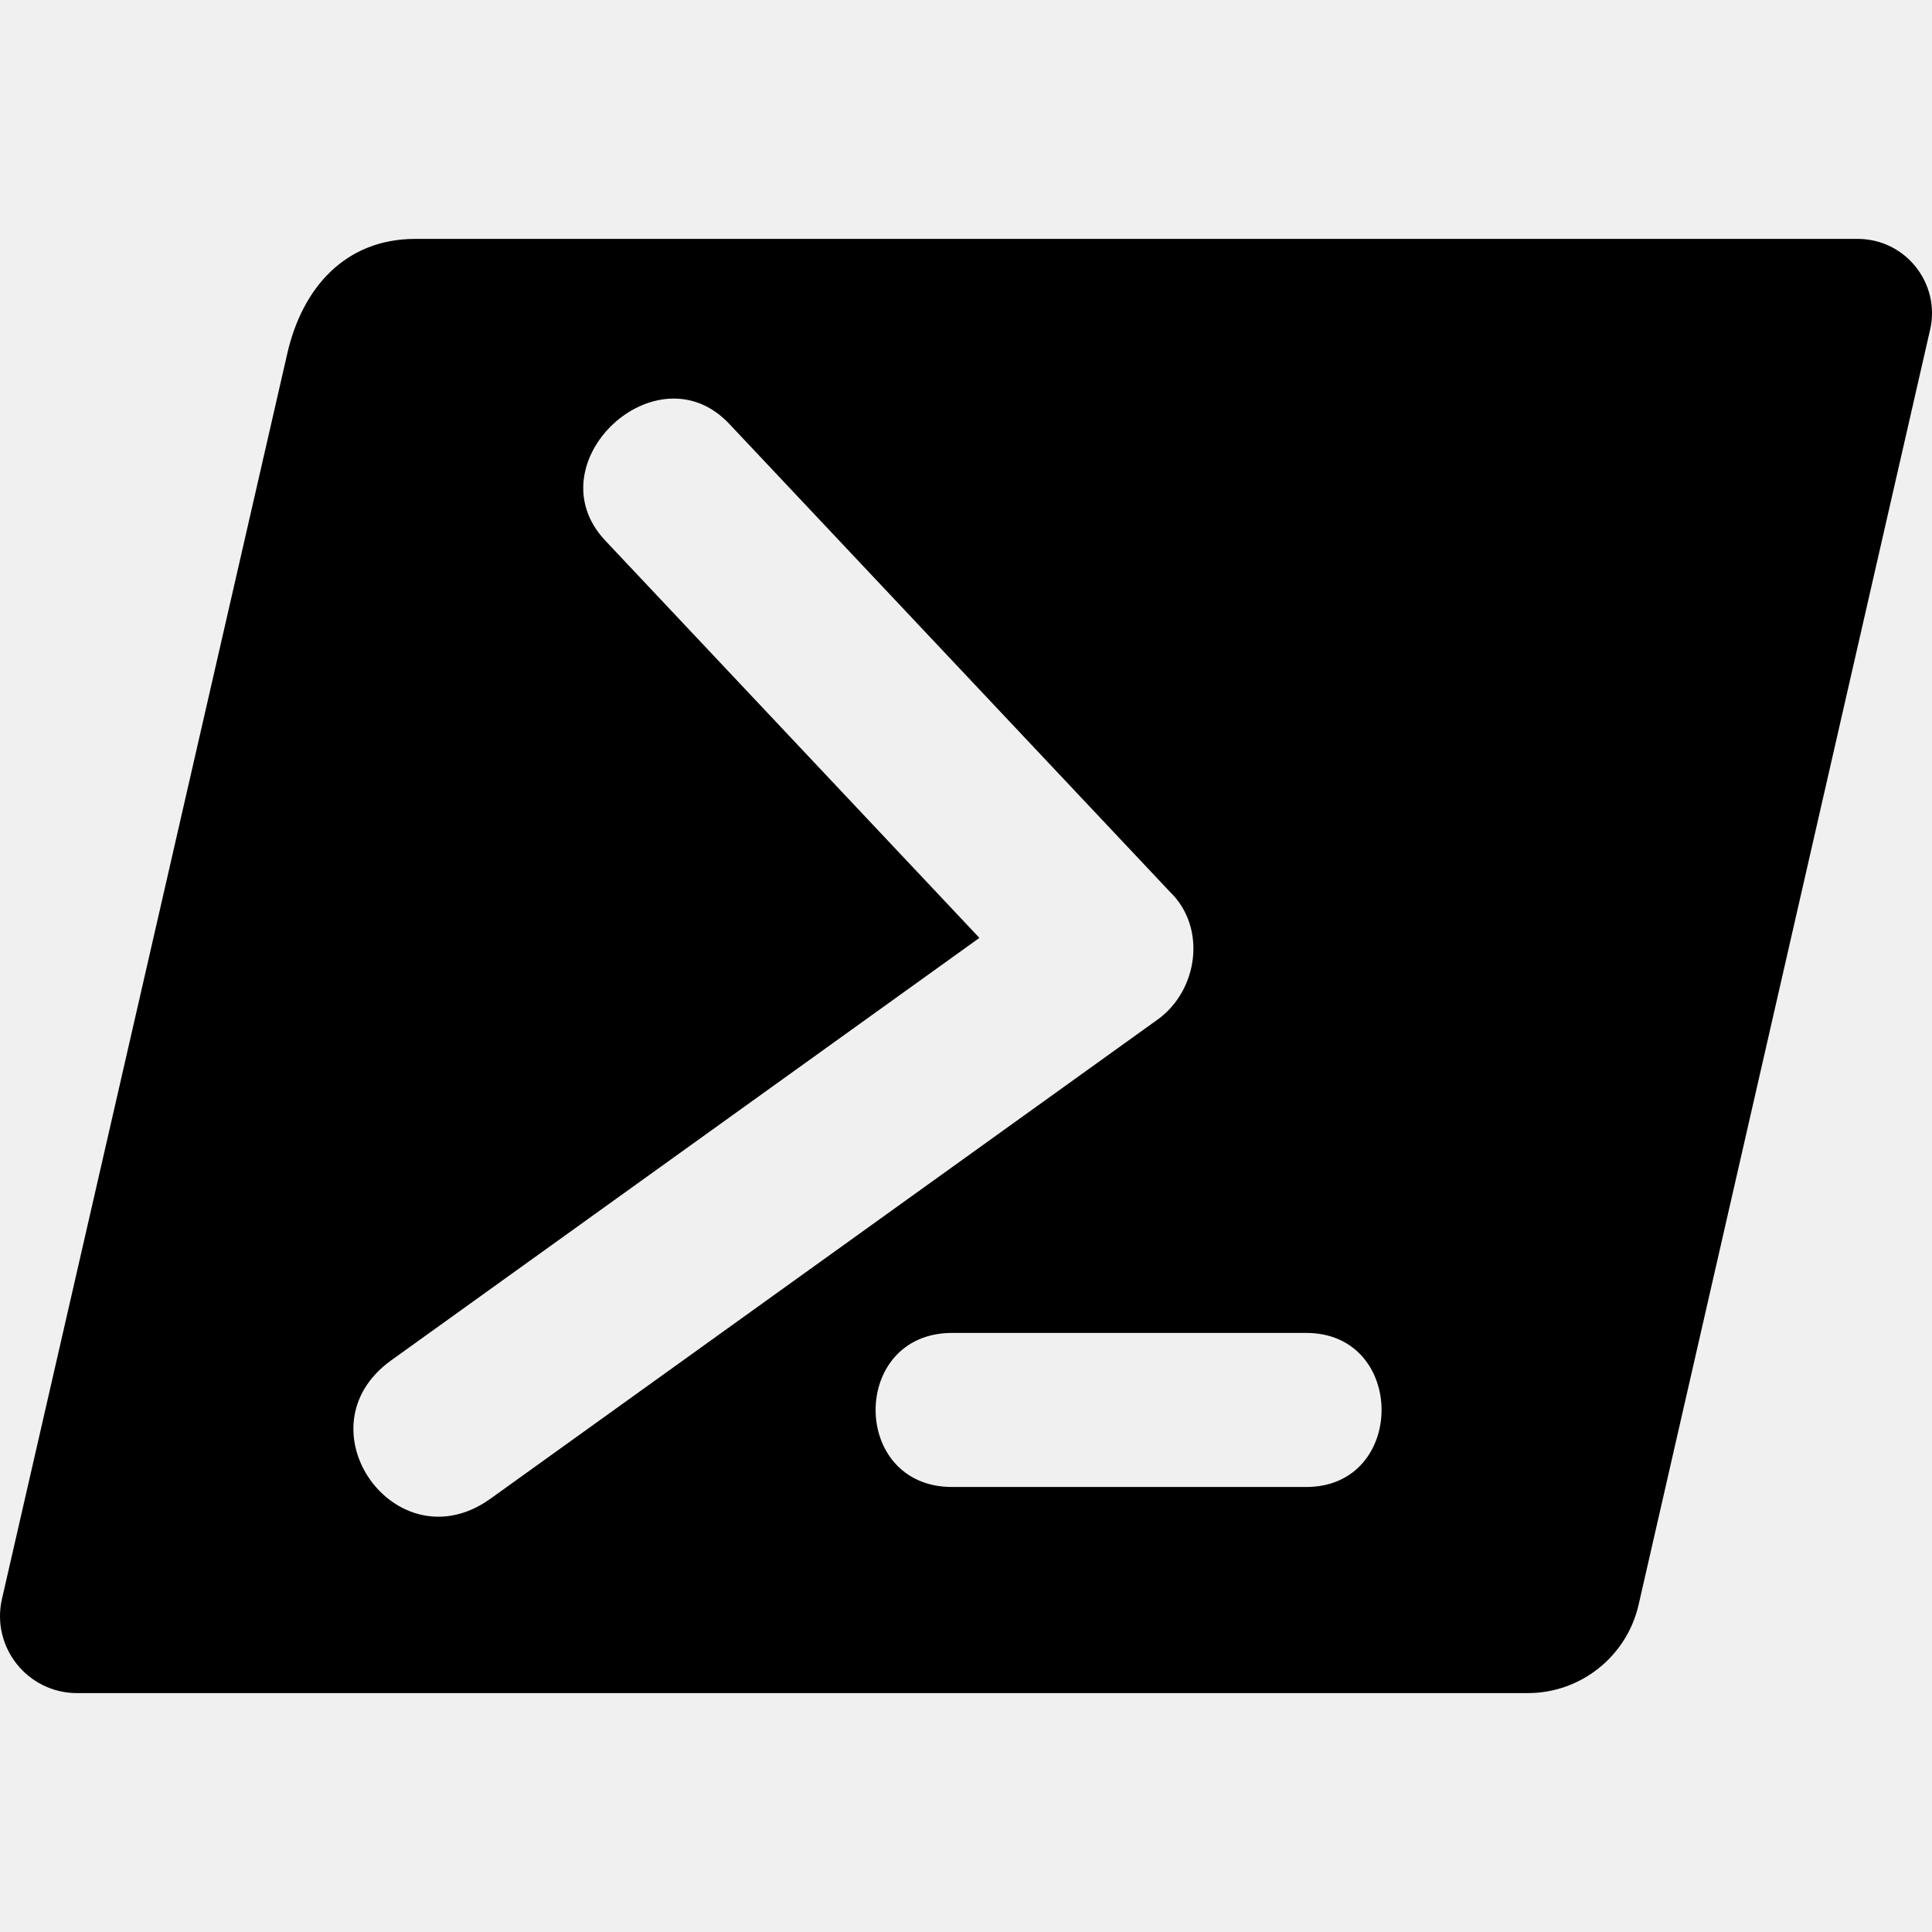
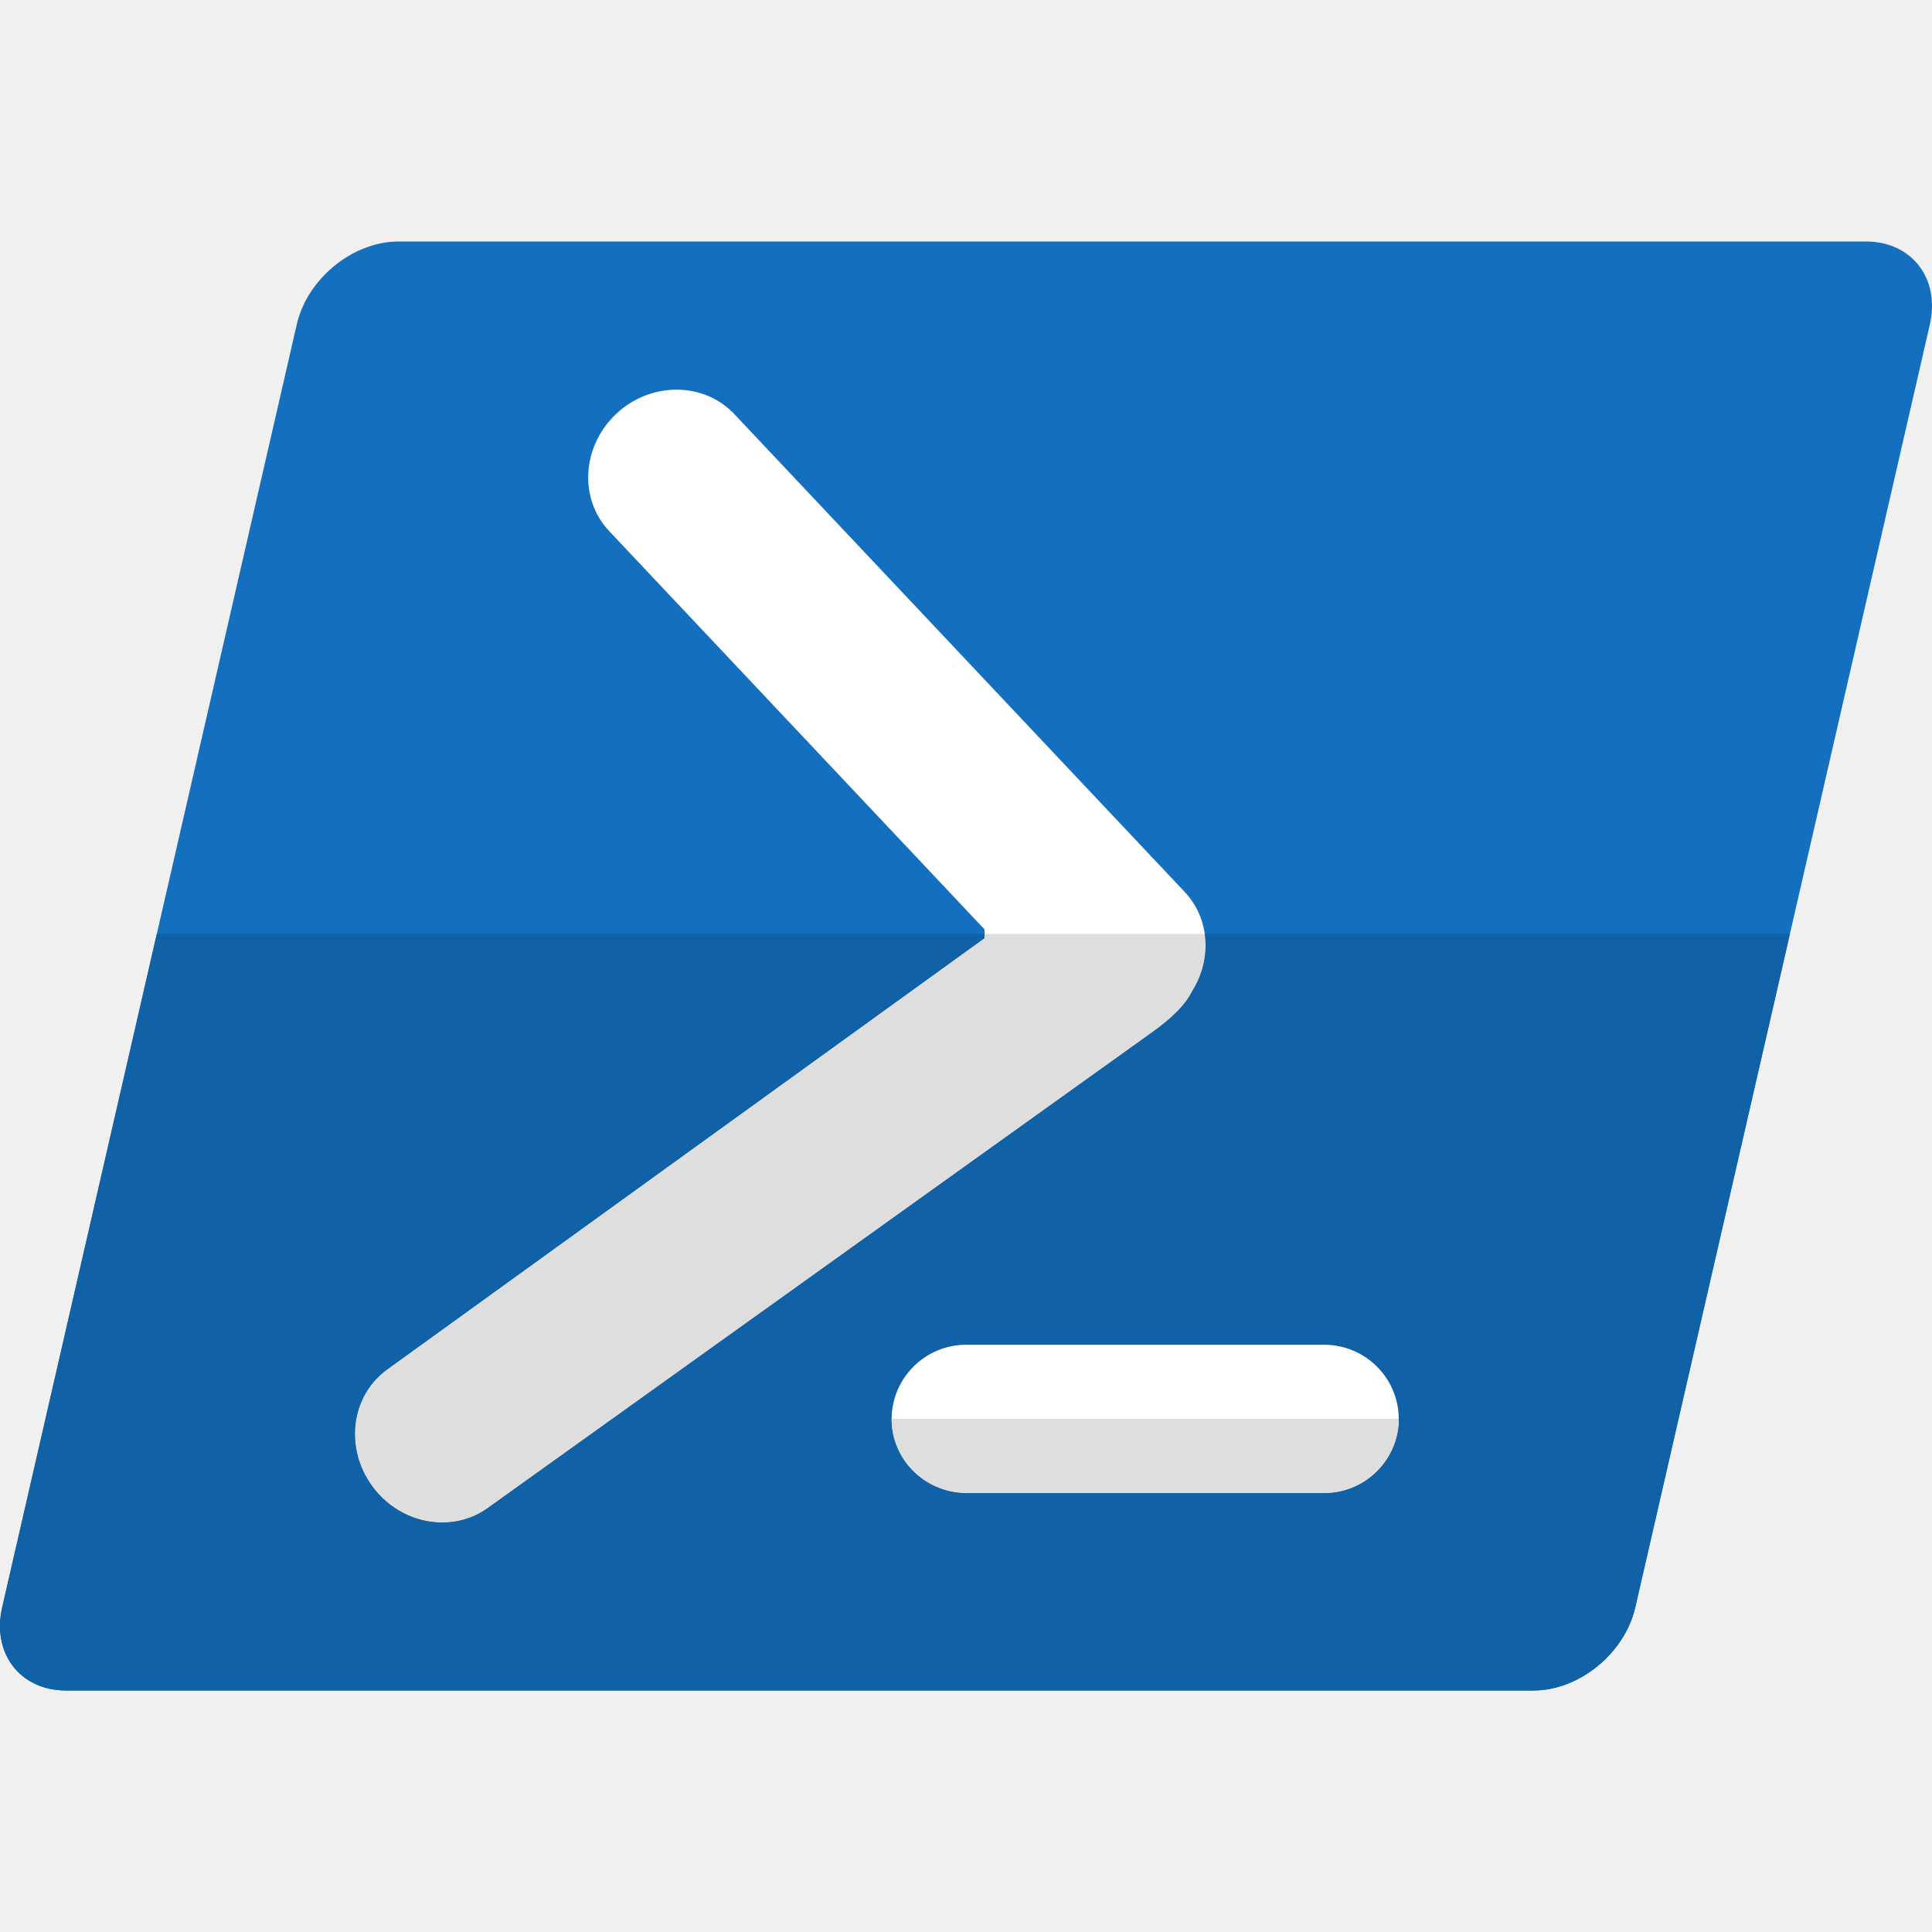
- <svg xmlns="http://www.w3.org/2000/svg" version="1.1" width="512px" height="512px">
-   <path d="M404.858,448.69H20.423c-13.115,0-22.827-12.189-19.898-24.973L76.064,94.003c4.001-17.937,15.618-30.693,33.996-30.693h382.244c12.644,0,22.01,11.749,19.192,24.075L434.25,425.26C431.116,438.969,418.921,448.69,404.858,448.69z M130.008,397.152l176.804-126.98c10.735-7.754,13.019-24.358,3.265-33.797L193.262,112.328c-19.247-20.439-52.101,10.498-32.854,30.938l99.144,105.285L103.683,360.498C78.774,378.388,105.098,415.042,130.008,397.152z M346.158,353.239h-93.839c-27.033,0-27.033,40.83,0,40.83h93.839C372.788,394.069,372.788,353.239,346.158,353.239z" />
+ <svg xmlns="http://www.w3.org/2000/svg" enable-background="new 0 0 24 24" viewBox="0 0 24 24" id="powershell">
+   <path fill="#146FBF" d="M0.819,21h18.23c0.568,0,1.135-0.462,1.265-1.033l3.659-15.935C24.104,3.462,23.749,3,23.181,3H4.951C4.383,3,3.816,3.462,3.686,4.032L0.027,19.968C-0.104,20.538,0.251,21,0.819,21L0.819,21z" />
+   <path fill="#FFF" d="M4.81,17.012l7.42-5.358v-0.109L7.568,6.598C7.188,6.195,7.227,5.543,7.656,5.14c0.428-0.401,1.086-0.399,1.466,0.004l5.594,5.935c0.317,0.337,0.341,0.846,0.09,1.239c-0.076,0.154-0.234,0.322-0.514,0.519L6.063,18.73c-0.449,0.326-1.094,0.205-1.44-0.27C4.277,17.985,4.36,17.337,4.81,17.012L4.81,17.012z" />
+   <path fill="#DEDEDE" d="M14.966,11.601H12.23v0.053l-7.42,5.358c-0.45,0.325-0.533,0.974-0.187,1.448c0.215,0.295,0.545,0.453,0.871,0.453c0.2,0,0.399-0.059,0.569-0.183l8.229-5.893c0.28-0.196,0.438-0.364,0.514-0.519C14.946,12.099,15.001,11.843,14.966,11.601L14.966,11.601z" />
+   <path fill="#1161A6" d="M12.01,18.546c-0.516,0-0.934-0.412-0.934-0.92c0.003-0.509,0.417-0.921,0.928-0.921h0.006h4.433h0.006c0.511,0,0.925,0.412,0.928,0.921c-0.003,0.508-0.417,0.92-0.928,0.92h-0.006H12.01L12.01,18.546z M22.235,11.601h-7.269c0.035,0.242-0.02,0.498-0.16,0.718c-0.076,0.154-0.234,0.322-0.514,0.519L6.063,18.73c-0.17,0.124-0.369,0.183-0.569,0.183c-0.327,0-0.656-0.158-0.871-0.453c-0.346-0.475-0.263-1.123,0.187-1.448l7.42-5.358v-0.053H1.948l-1.921,8.367C-0.104,20.538,0.251,21,0.819,21h18.23c0.568,0,1.135-0.462,1.265-1.033L22.235,11.601L22.235,11.601z" />
+   <path fill="#FFF" d="M16.449,16.705c0.51,0,0.925,0.412,0.927,0.921c-0.003,0.508-0.417,0.92-0.927,0.92h-0.006H12.01c-0.516,0-0.934-0.412-0.934-0.92c0.003-0.509,0.417-0.921,0.927-0.921h0.006h4.433H16.449L16.449,16.705z" />
+   <path fill="#DEDEDE" d="M17.377,17.625h-6.301v0.001c0,0.508,0.418,0.92,0.934,0.92h4.433h0.006C16.96,18.546,17.374,18.134,17.377,17.625L17.377,17.625L17.377,17.625z" />
</svg>
